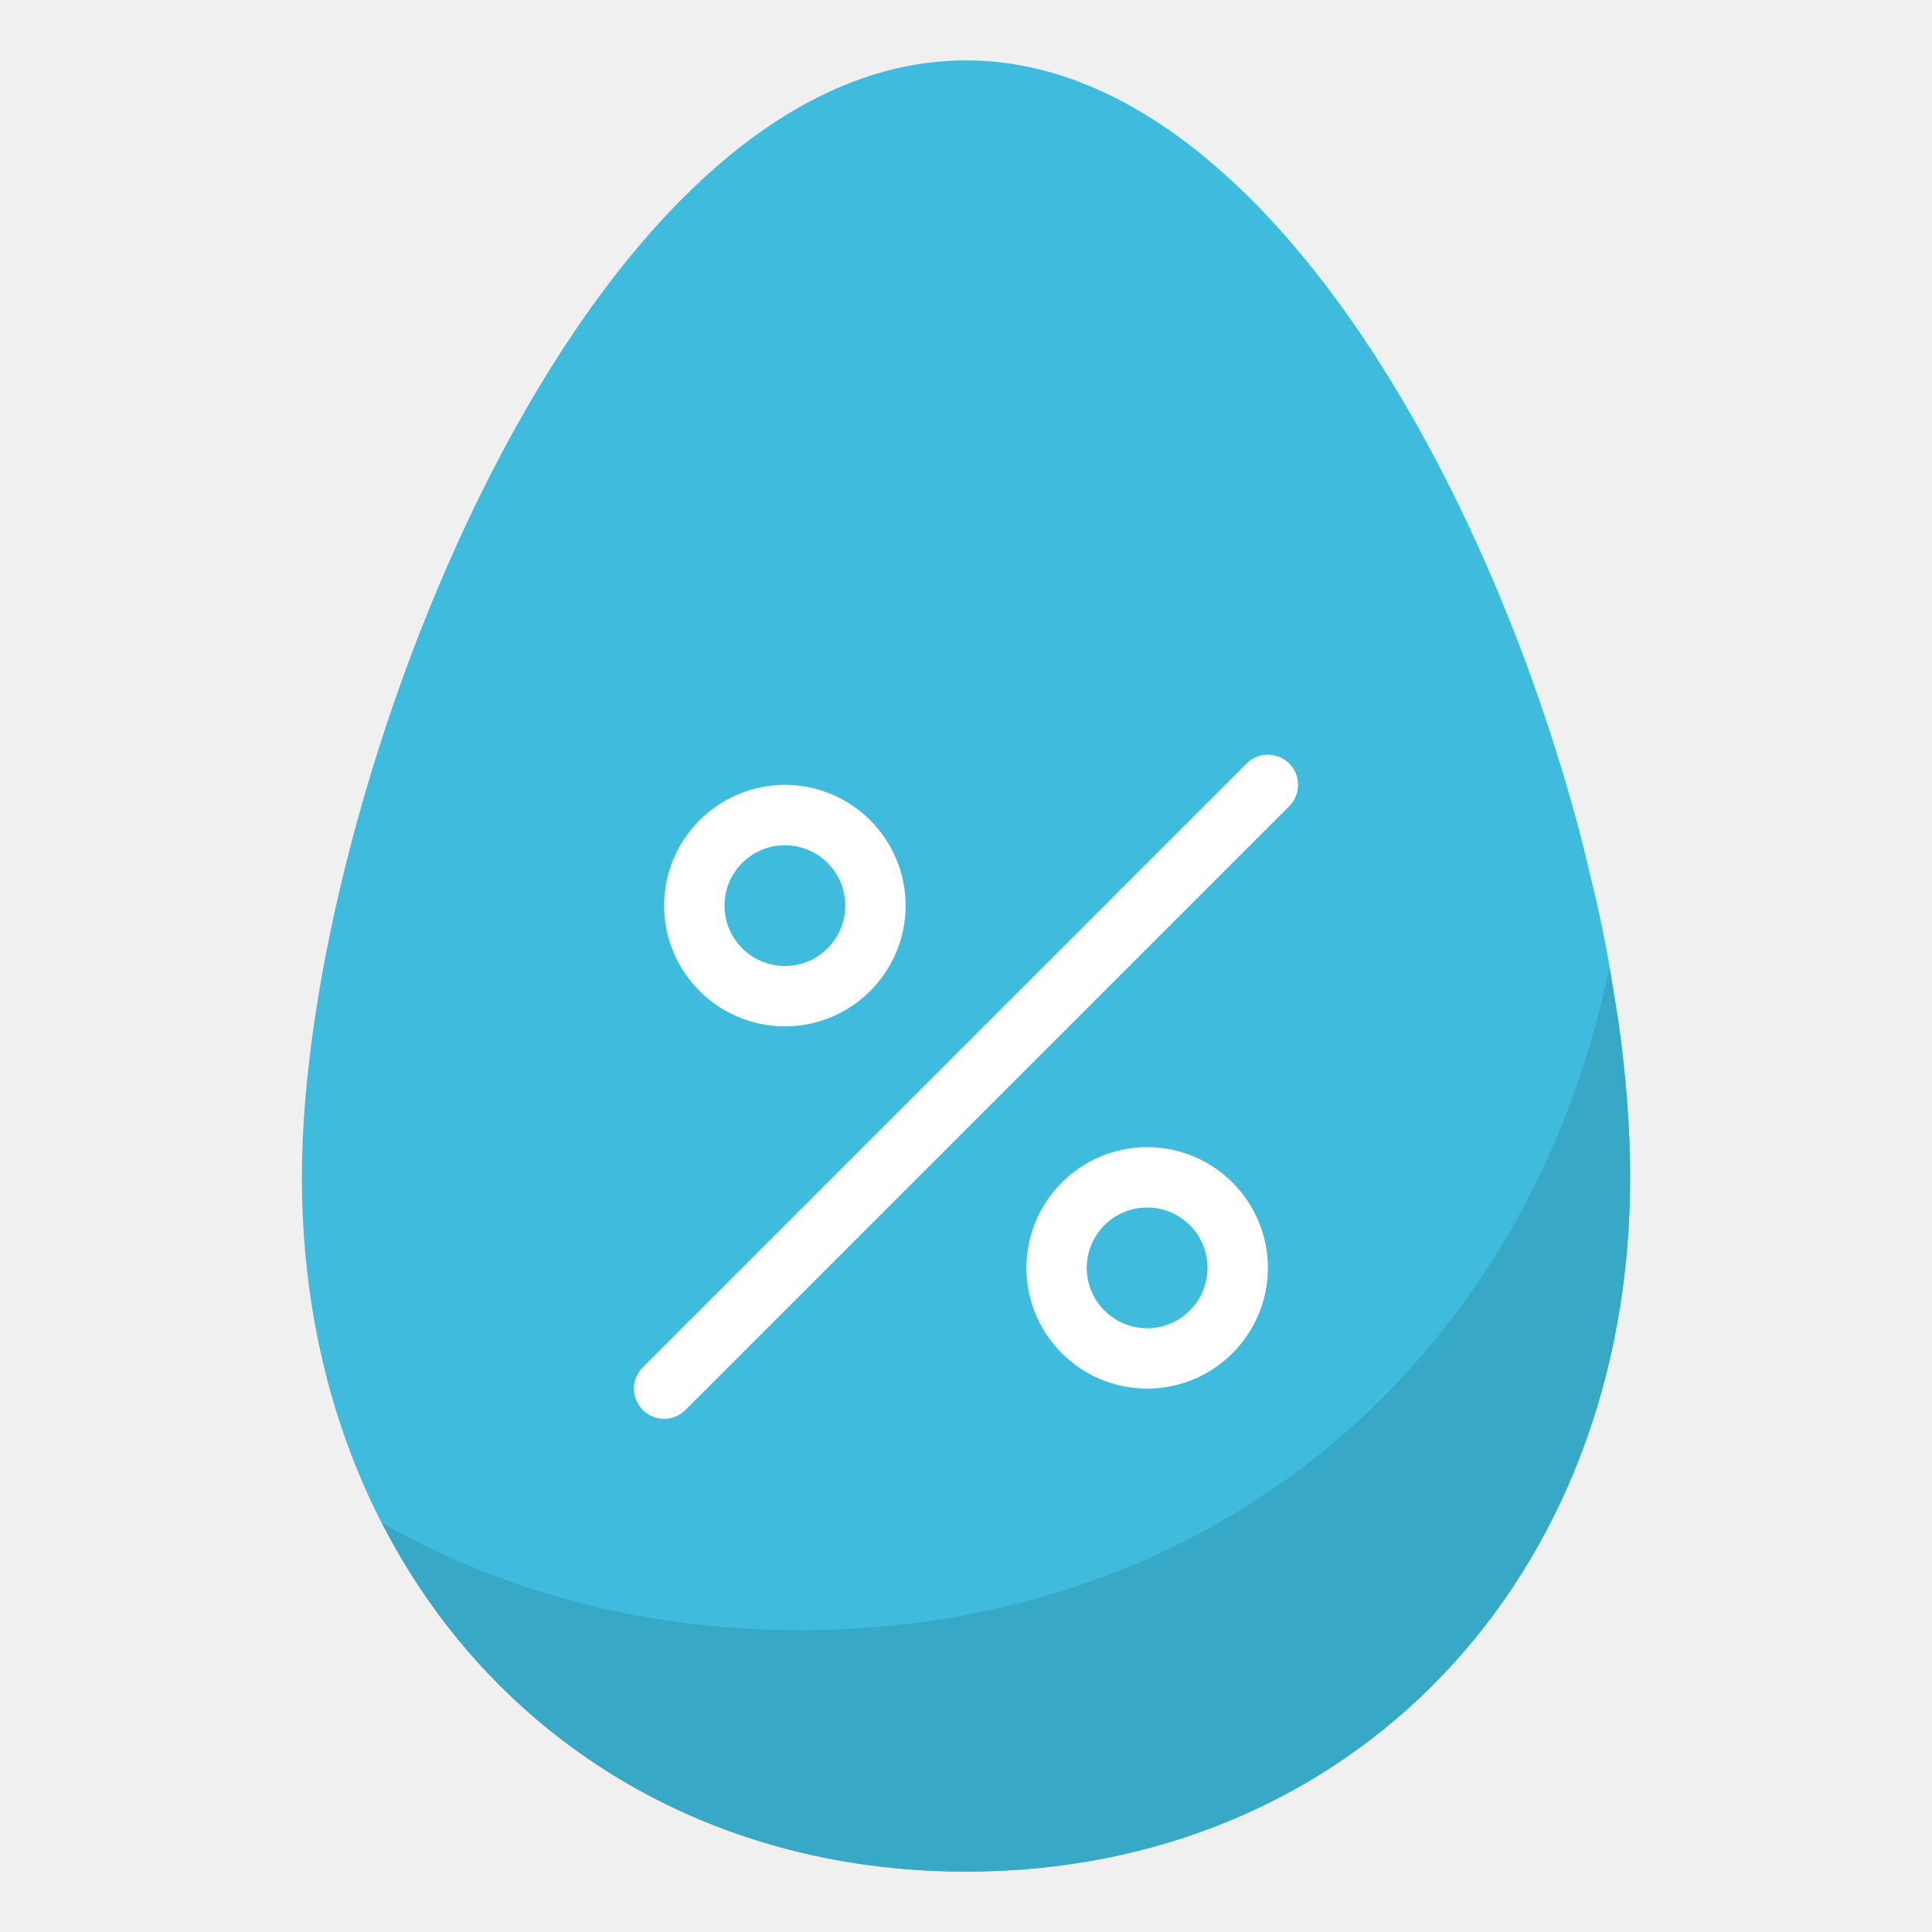
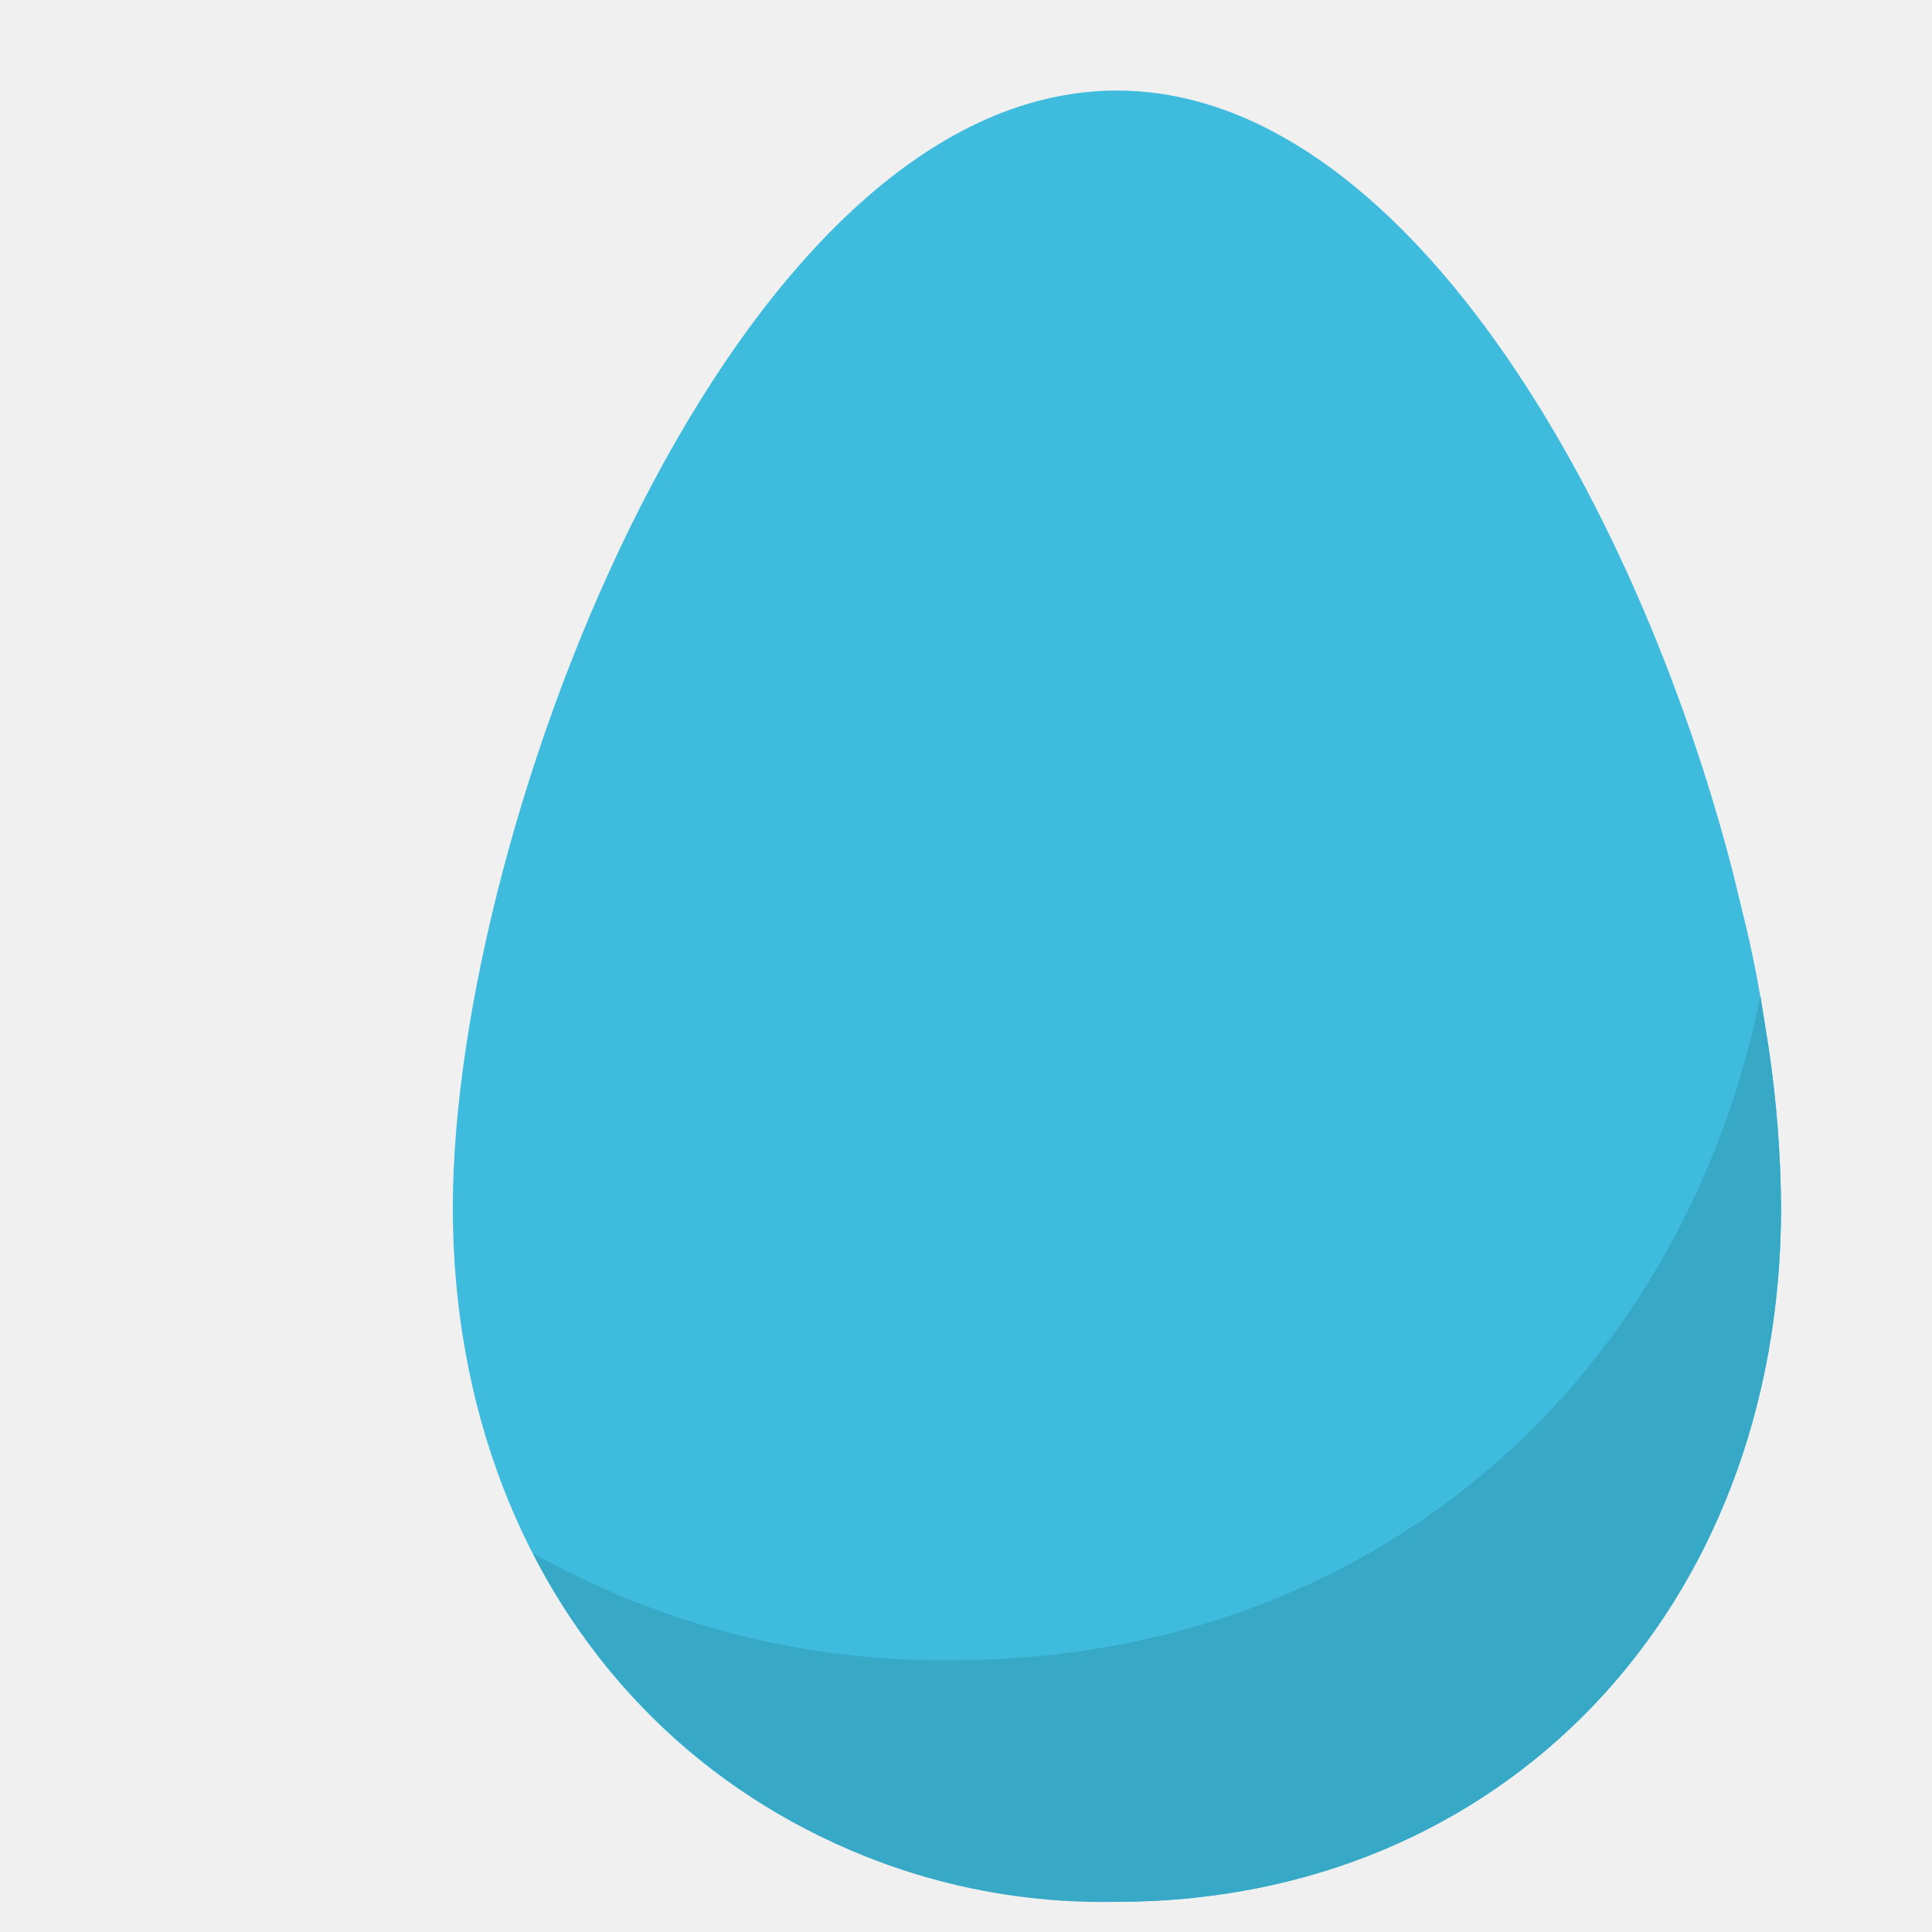
- <svg xmlns="http://www.w3.org/2000/svg" version="1.1" x="0px" y="0px" viewBox="0 0 64 64" xml:space="preserve">
+ <svg xmlns="http://www.w3.org/2000/svg" id="Layer_1" data-name="Layer 1" viewBox="-15 -3 64 64">
+   <defs>
+     <style>.cls-1{fill:#3ebbdd;}.cls-2{fill:#38a8c7;}</style>
+   </defs>
  <g id="flat">
-     <g id="humidity_1_">
-       <path fill="#3EBBDD" d="M53.594 33.717l-.311-1.896a52.496 52.496 0 0 0-.414-2.033l-.468-1.937C49.166 15.4 41.401 2 32 2 19.29 2 10 26.334 10 39c0 13.327 9.252 23 22 23s22-9.673 22-23c0-1.623-.136-3.394-.406-5.283z" />
-       <path fill="#38A8C7" d="M53.317 32.027C50.629 45.087 40.179 54 26.5 54c-5.156 0-9.849-1.272-13.846-3.549C16.277 57.514 23.325 62 32 62c12.748 0 22-9.673 22-23 0-1.623-.136-3.394-.406-5.283l-.277-1.69z" />
-       <path fill="#FFF" d="M22 47a.999.999 0 0 1-.707-1.707l20-20a.999.999 0 1 1 1.414 1.414l-20 20A.997.997 0 0 1 22 47z" />
-       <path fill="#FFF" d="M38 46c-2.206 0-4-1.794-4-4s1.794-4 4-4 4 1.794 4 4-1.794 4-4 4zm0-6c-1.103 0-2 .897-2 2s.897 2 2 2 2-.897 2-2-.897-2-2-2z" />
-       <path fill="#FFF" d="M26 34c-2.206 0-4-1.794-4-4s1.794-4 4-4 4 1.794 4 4-1.794 4-4 4zm0-6c-1.103 0-2 .897-2 2s.897 2 2 2 2-.897 2-2-.897-2-2-2z" />
+     <g id="humidity">
+       <path class="cls-1" d="M53.59,33.72l-.31-1.9c-.12-.68-.26-1.36-.41-2l-.47-1.94C49.17,15.4,41.4,2,32,2,19.29,2,10,26.33,10,39c0,13.33,9.25,23,22,23s22-9.67,22-23A37.64,37.64,0,0,0,53.59,33.72Z" transform="translate(-10 -2)" />
+       <path class="cls-2" d="M53.32,32C50.63,45.09,40.18,54,26.5,54a27.74,27.74,0,0,1-13.85-3.55A21.19,21.19,0,0,0,32,62c12.75,0,22-9.67,22-23a37.64,37.64,0,0,0-.41-5.28Z" transform="translate(-10 -2)" />
    </g>
  </g>
</svg>
